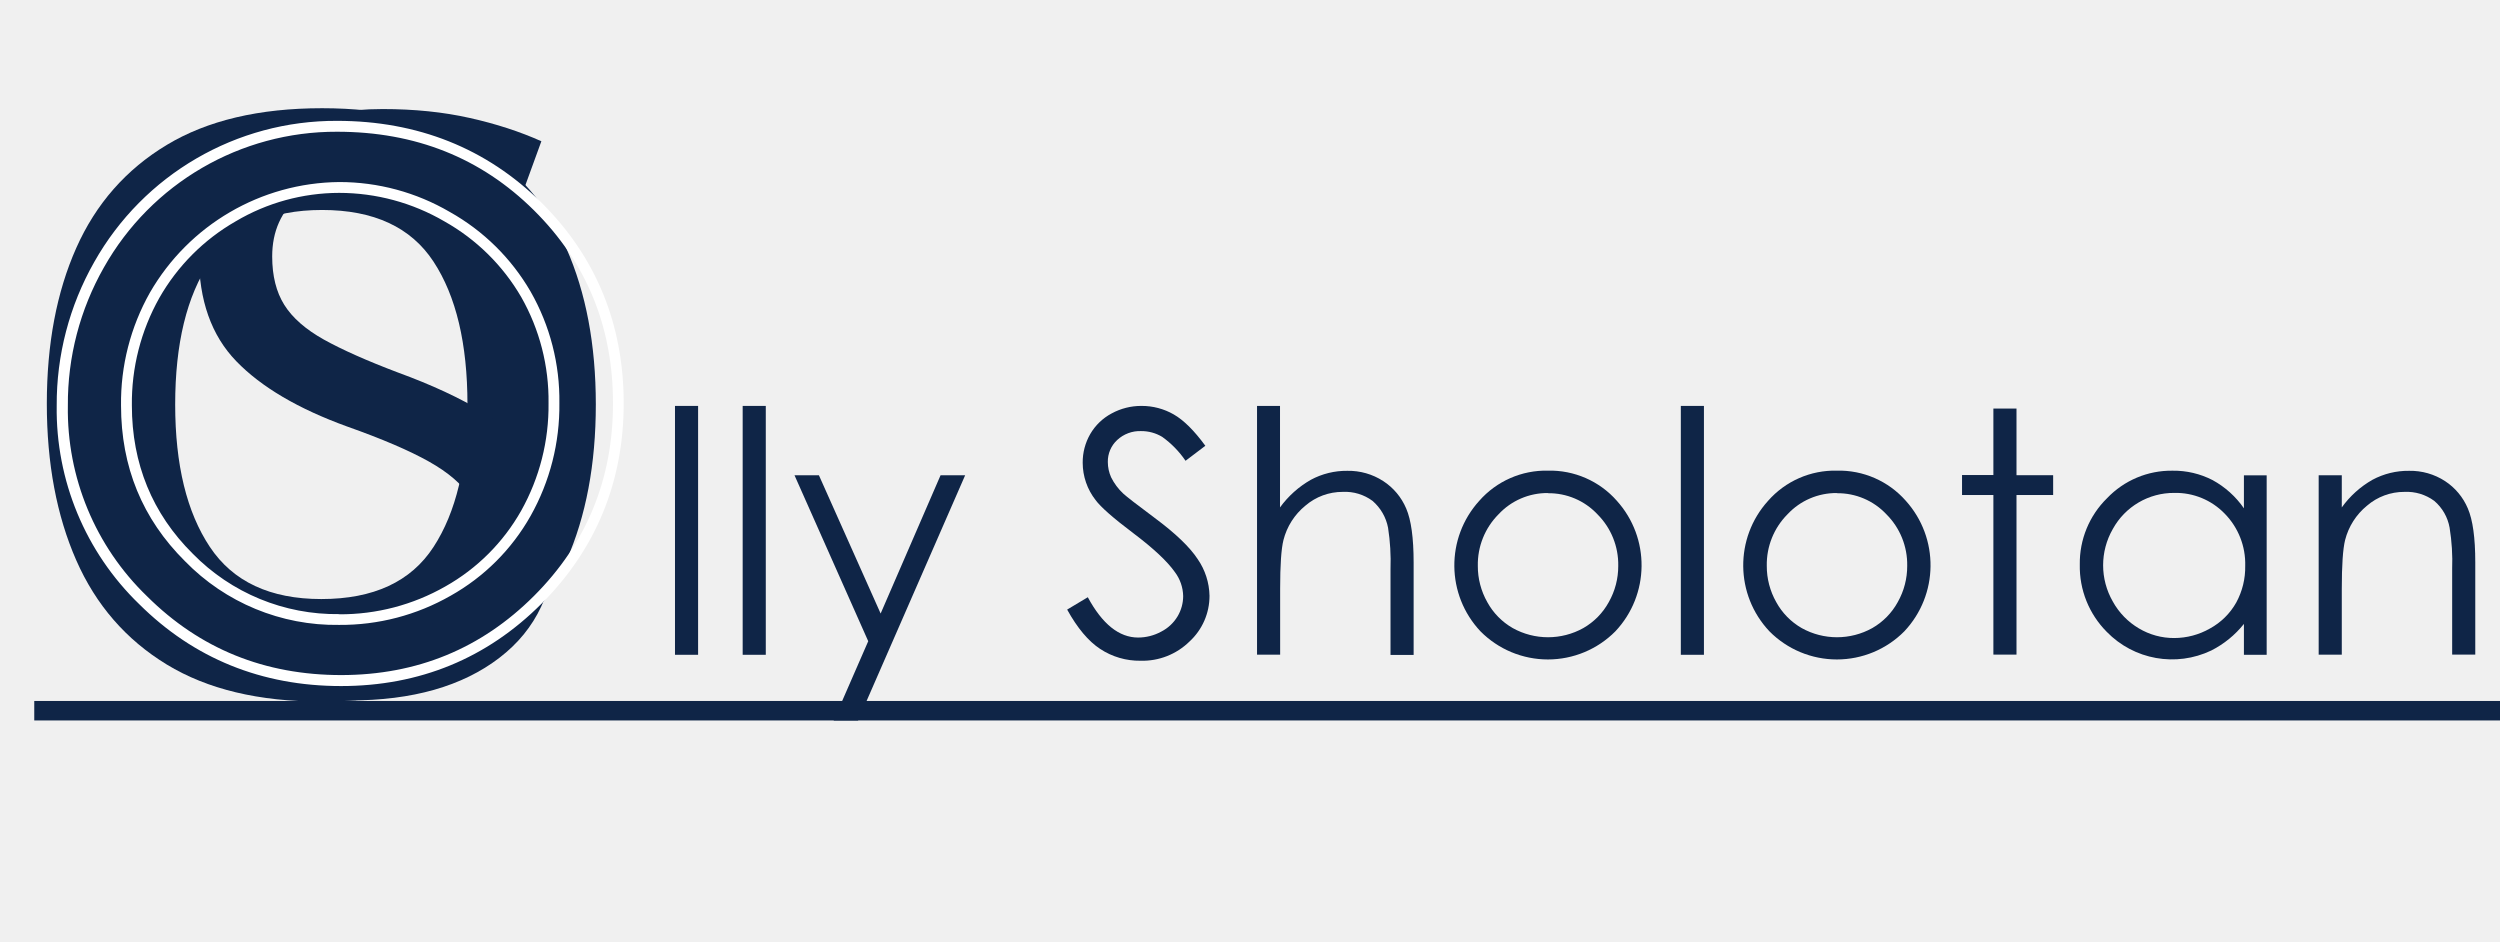
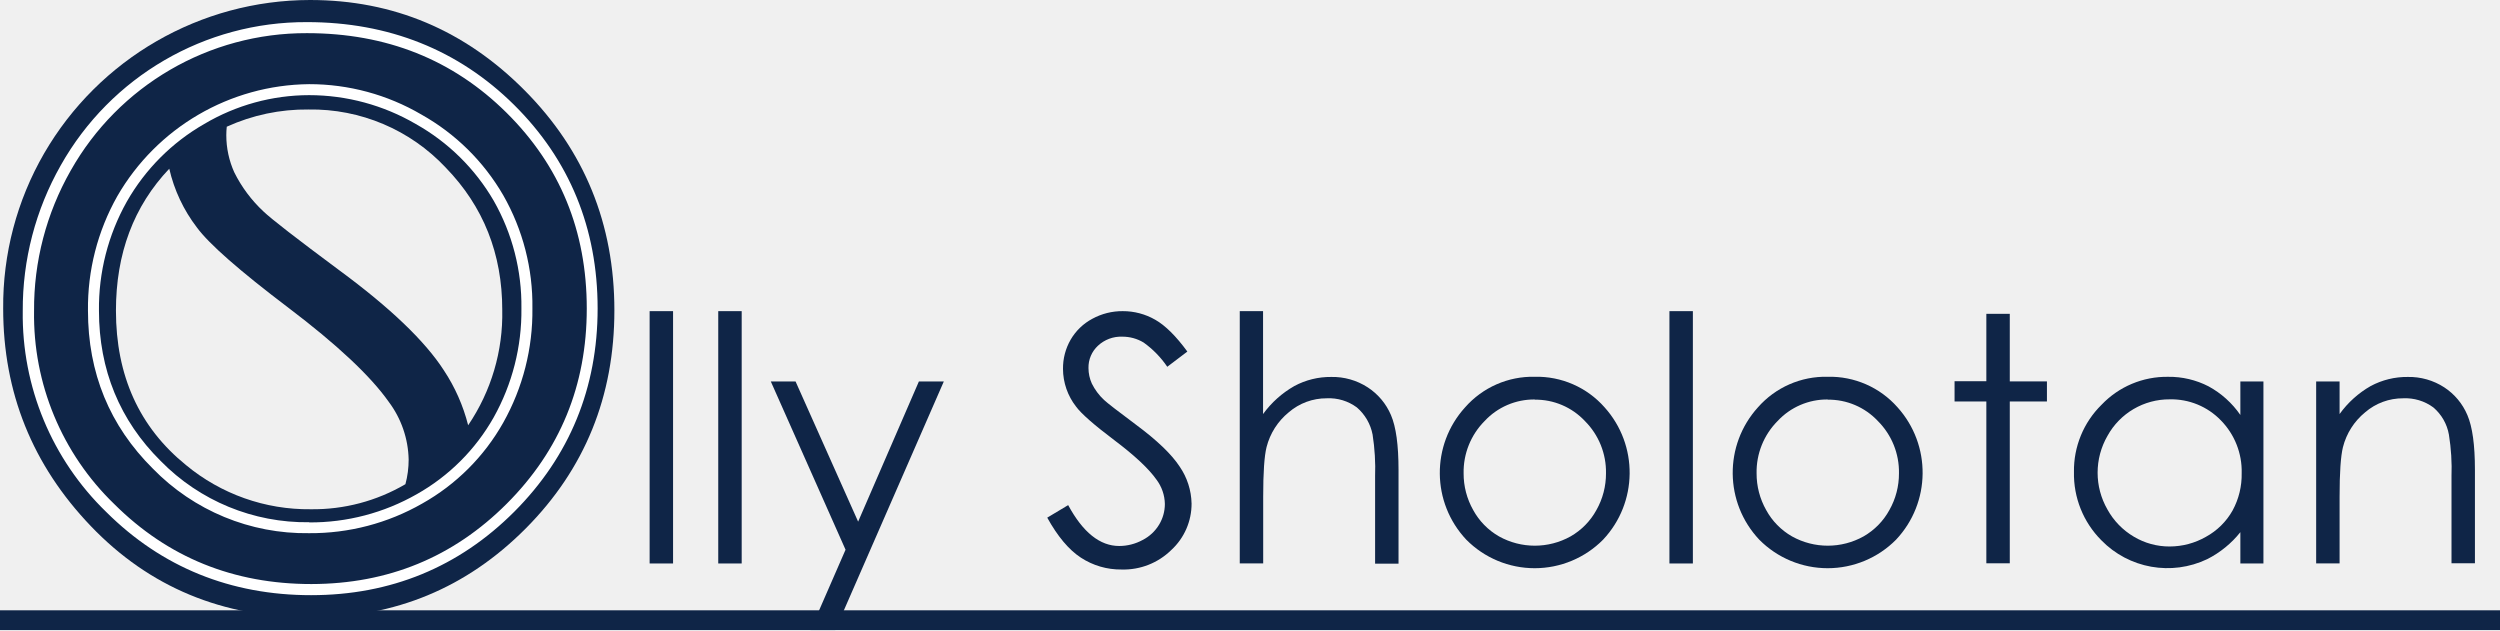
- <svg xmlns="http://www.w3.org/2000/svg" id="Layer_1" data-name="Layer 1" viewBox="0 0 558.12 210.1">
+ <svg xmlns="http://www.w3.org/2000/svg" id="Layer_1" data-name="Layer 1" viewBox="0 0 550.47 138.74">
  <defs>
-     <style>.cls-1,.cls-2,.cls-3{fill:#0f2547;}.cls-2{font-size:180.24px;font-weight:700;}.cls-2,.cls-3{font-family:Century Gothic;}.cls-3{font-size:179.89px;}.cls-4{fill:#fff;}</style>
+     <style>.cls-1{fill:#0f2547;}.cls-2{fill:none;}.cls-3{fill:#fff;}</style>
  </defs>
-   <rect id="_Rectangle_" data-name="&lt;Rectangle&gt;" class="cls-1" x="7.65" y="156.49" width="550.47" height="4.35" />
+   <rect id="_Rectangle_" data-name="&lt;Rectangle&gt;" class="cls-1" y="134.38" width="550.47" height="4.35" />
+   <path class="cls-2" d="M107.4,565.71a42.35,42.35,0,0,0-18,3.79,18.13,18.13,0,0,0-.1,1.89A19.9,19.9,0,0,0,91,579.56a30.11,30.11,0,0,0,6.41,8.61q2.55,2.46,16.69,12.91,16.78,12.38,23,22a39.38,39.38,0,0,1,5.36,12.11A43.62,43.62,0,0,0,150,609.81q0-18.48-12.42-31.29A40.51,40.51,0,0,0,107.4,565.71Z" transform="translate(-39.41 -541.6)" />
+   <path class="cls-2" d="M80.36,644a42.27,42.27,0,0,0,27.49,9.77,40.14,40.14,0,0,0,20.85-5.52,20.76,20.76,0,0,0,.71-5.4A21.91,21.91,0,0,0,125,630.07q-6.06-8.61-22.13-20.73T82.76,591.68a33.57,33.57,0,0,1-6.08-12.93Q65,591.13,64.94,610,64.94,631.46,80.36,644Z" transform="translate(-39.41 -541.6)" />
+   <path class="cls-1" d="M154.92,561.49q-19.77-19.89-47.25-19.89a67.77,67.77,0,0,0-58.56,33.8,67.15,67.15,0,0,0-9,34.15q0,27.72,19.29,47.88t48.44,20.15q27.83,0,47.34-19.63t19.51-48Q174.69,581.38,154.92,561.49ZM76.68,578.75a33.57,33.57,0,0,0,6.08,12.93q4,5.45,20.11,17.65T125,630.07a21.91,21.91,0,0,1,4.39,12.74,20.76,20.76,0,0,1-.71,5.4,40.14,40.14,0,0,1-20.85,5.52A42.27,42.27,0,0,1,80.36,644q-15.42-12.5-15.42-34Q64.94,591.12,76.68,578.75Zm65.81,56.48a39.38,39.38,0,0,0-5.36-12.11q-6.24-9.66-23-22Q100,590.63,97.43,588.17A30.11,30.11,0,0,1,91,579.56a19.9,19.9,0,0,1-1.76-8.17,18.13,18.13,0,0,1,.1-1.89,42.35,42.35,0,0,1,18-3.79,40.51,40.51,0,0,1,30.22,12.8Q150,591.32,150,609.81A43.62,43.62,0,0,1,142.49,635.24Z" transform="translate(-39.41 -541.6)" />
  <g id="_Group_" data-name="&lt;Group&gt;">
-     <text class="cls-2" transform="translate(0 154.83)">O</text>
-     <text class="cls-3" transform="translate(33.61 154.58)">S</text>
    <g id="_Group_2" data-name="&lt;Group&gt;">
-       <g id="_Group_3" data-name="&lt;Group&gt;">
-         <path class="cls-4" d="M107,548.9q26.25,0,43.93,17.51t17.68,43.12q0,25.37-17.64,43t-43,17.67q-25.7,0-43.38-17.59a57.84,57.84,0,0,1-17.68-42.57,61.56,61.56,0,0,1,8.06-30.87A59.5,59.5,0,0,1,107,548.9M107.47,659a49.42,49.42,0,0,0,24.9-6.52,46.71,46.71,0,0,0,17.86-17.84,50.14,50.14,0,0,0,6.41-25.15,48.91,48.91,0,0,0-6.41-24.88,47.89,47.89,0,0,0-18.05-17.8,48.85,48.85,0,0,0-24.7-6.68,49.33,49.33,0,0,0-42.25,24.68A50.05,50.05,0,0,0,58.78,610q0,20.59,14.28,34.78A47.06,47.06,0,0,0,107.47,659M107,546.47A61.92,61.92,0,0,0,52.79,578a64.23,64.23,0,0,0-8.37,32.06,60.43,60.43,0,0,0,18.4,44.29c12.2,12.14,27.37,18.3,45.09,18.3,17.51,0,32.56-6.18,44.74-18.38S171,627,171,609.53c0-17.66-6.19-32.75-18.4-44.84S125,546.47,107,546.47h0Zm0.51,110.12a44.91,44.91,0,0,1-32.71-13.48C65.76,634.16,61.2,623,61.2,610a47.89,47.89,0,0,1,6.13-24,45.89,45.89,0,0,1,17.05-17.1,45.41,45.41,0,0,1,23.09-6.35,46.68,46.68,0,0,1,23.5,6.36,45.72,45.72,0,0,1,17.16,16.91,46.74,46.74,0,0,1,6.09,23.67,48,48,0,0,1-6.1,24,44.53,44.53,0,0,1-16.95,16.93,47.25,47.25,0,0,1-23.7,6.21h0Z" transform="translate(-31.76 -519.49)" />
-       </g>
+       <path class="cls-3" d="M107,548.9q26.25,0,43.93,17.51t17.68,43.12q0,25.37-17.64,43t-43,17.67q-25.7,0-43.38-17.59a57.84,57.84,0,0,1-17.68-42.57,61.56,61.56,0,0,1,8.06-30.87A59.5,59.5,0,0,1,107,548.9M107.47,659a49.42,49.42,0,0,0,24.9-6.52,46.71,46.71,0,0,0,17.86-17.84,50.14,50.14,0,0,0,6.41-25.15,48.91,48.91,0,0,0-6.41-24.88,47.89,47.89,0,0,0-18.05-17.8,48.85,48.85,0,0,0-24.7-6.68,49.33,49.33,0,0,0-42.25,24.68A50.05,50.05,0,0,0,58.78,610q0,20.59,14.28,34.78A47.06,47.06,0,0,0,107.47,659M107,546.47A61.92,61.92,0,0,0,52.79,578a64.23,64.23,0,0,0-8.37,32.06,60.43,60.43,0,0,0,18.4,44.29c12.2,12.14,27.37,18.3,45.09,18.3,17.51,0,32.56-6.18,44.74-18.38S171,627,171,609.53c0-17.66-6.19-32.75-18.4-44.84S125,546.47,107,546.47h0Zm0.51,110.12a44.91,44.91,0,0,1-32.71-13.48C65.76,634.16,61.2,623,61.2,610a47.89,47.89,0,0,1,6.13-24,45.89,45.89,0,0,1,17.05-17.1,45.41,45.41,0,0,1,23.09-6.35,46.68,46.68,0,0,1,23.5,6.36,45.72,45.72,0,0,1,17.16,16.91,46.74,46.74,0,0,1,6.09,23.67,48,48,0,0,1-6.1,24,44.53,44.53,0,0,1-16.95,16.93,47.25,47.25,0,0,1-23.7,6.21h0Z" transform="translate(-39.41 -541.6)" />
    </g>
  </g>
-   <path class="cls-1" d="M182.45,610.11h5.16v55.56h-5.16V610.11Z" transform="translate(-31.76 -519.49)" />
-   <path class="cls-1" d="M197.56,610.11h5.16v55.56h-5.16V610.11Z" transform="translate(-31.76 -519.49)" />
-   <path class="cls-1" d="M209.13,625.59h5.45l13.78,30.87,13.38-30.87h5.49l-23.91,54.75h-5.45l7.72-17.7Z" transform="translate(-31.76 -519.49)" />
-   <path class="cls-1" d="M270,655.58l4.61-2.76q4.86,9,11.24,9A10.77,10.77,0,0,0,291,660.5a9,9,0,0,0,3.65-3.41,8.82,8.82,0,0,0,1.25-4.53,9.19,9.19,0,0,0-1.84-5.34q-2.54-3.61-9.28-8.69t-8.44-7.41a13.54,13.54,0,0,1-2.87-8.29,12.58,12.58,0,0,1,1.69-6.45,12.09,12.09,0,0,1,4.77-4.59,13.75,13.75,0,0,1,6.69-1.68,14.26,14.26,0,0,1,7.17,1.9q3.33,1.9,7.06,7l-4.42,3.35a21.21,21.21,0,0,0-5.21-5.34,9,9,0,0,0-4.7-1.29,7.44,7.44,0,0,0-5.36,2,6.51,6.51,0,0,0-2.08,4.9,8.34,8.34,0,0,0,.74,3.43,12.62,12.62,0,0,0,2.69,3.61q1.07,1,7,5.42,7,5.19,9.65,9.25a14.9,14.9,0,0,1,2.62,8.14,13.82,13.82,0,0,1-4.48,10.24A15,15,0,0,1,286.38,667a16,16,0,0,1-9-2.63Q273.42,661.77,270,655.58Z" transform="translate(-31.76 -519.49)" />
-   <path class="cls-1" d="M312.36,610.11h5.16v22.66a21.9,21.9,0,0,1,6.89-6.17,16.76,16.76,0,0,1,8.14-2,14.22,14.22,0,0,1,8,2.28,13.64,13.64,0,0,1,5.14,6.13q1.66,3.85,1.66,12.07v20.63h-5.16V646.55a48.83,48.83,0,0,0-.55-9.25,10.48,10.48,0,0,0-3.48-6,10.3,10.3,0,0,0-6.61-2,12.72,12.72,0,0,0-8.38,3.09,14.49,14.49,0,0,0-4.88,7.66q-0.74,2.95-.74,10.9v14.7h-5.16V610.11Z" transform="translate(-31.76 -519.49)" />
-   <path class="cls-1" d="M377.35,624.56a19.86,19.86,0,0,1,15.35,6.71,21.52,21.52,0,0,1-.31,29.16,21.19,21.19,0,0,1-30.12,0A21.47,21.47,0,0,1,362,631.3,19.84,19.84,0,0,1,377.35,624.56Zm0,5a14.88,14.88,0,0,0-11.05,4.75,15.89,15.89,0,0,0-4.62,11.5,16.29,16.29,0,0,0,2.11,8.1,14.92,14.92,0,0,0,5.69,5.8,16.19,16.19,0,0,0,15.75,0,14.93,14.93,0,0,0,5.69-5.8,16.29,16.29,0,0,0,2.11-8.1,15.86,15.86,0,0,0-4.64-11.5A14.9,14.9,0,0,0,377.33,629.6Z" transform="translate(-31.76 -519.49)" />
-   <path class="cls-1" d="M407,610.11h5.16v55.56H407V610.11Z" transform="translate(-31.76 -519.49)" />
-   <path class="cls-1" d="M441.86,624.56a19.86,19.86,0,0,1,15.35,6.71,21.52,21.52,0,0,1-.31,29.16,21.19,21.19,0,0,1-30.12,0,21.47,21.47,0,0,1-.31-29.12A19.84,19.84,0,0,1,441.86,624.56Zm0,5a14.88,14.88,0,0,0-11.05,4.75,15.89,15.89,0,0,0-4.62,11.5,16.29,16.29,0,0,0,2.11,8.1,14.92,14.92,0,0,0,5.69,5.8,16.19,16.19,0,0,0,15.75,0,14.93,14.93,0,0,0,5.69-5.8,16.29,16.29,0,0,0,2.11-8.1,15.86,15.86,0,0,0-4.64-11.5A14.9,14.9,0,0,0,441.84,629.6Z" transform="translate(-31.76 -519.49)" />
-   <path class="cls-1" d="M476.78,610.7h5.16v14.88h8.18V630h-8.18v35.63h-5.16V630h-7v-4.46h7V610.7Z" transform="translate(-31.76 -519.49)" />
-   <path class="cls-1" d="M537.79,625.59v40.08h-5.08v-6.89a22.1,22.1,0,0,1-7.28,5.93,20.33,20.33,0,0,1-23.36-4.18,20.69,20.69,0,0,1-6-15,20.32,20.32,0,0,1,6.08-14.81,19.82,19.82,0,0,1,14.63-6.15,18.92,18.92,0,0,1,8.93,2.1,20.33,20.33,0,0,1,7,6.3v-7.37h5.08Zm-20.61,3.94a15.55,15.55,0,0,0-13.74,8.06,16.24,16.24,0,0,0,0,16.19,15.8,15.8,0,0,0,5.83,6,15.24,15.24,0,0,0,7.86,2.15,16.1,16.1,0,0,0,8-2.13A14.93,14.93,0,0,0,531,654a16.49,16.49,0,0,0,2-8.21,16,16,0,0,0-4.58-11.63A15.18,15.18,0,0,0,517.18,629.53Z" transform="translate(-31.76 -519.49)" />
-   <path class="cls-1" d="M549.4,625.59h5.16v7.18a21.55,21.55,0,0,1,6.85-6.17,16.84,16.84,0,0,1,8.18-2,14.22,14.22,0,0,1,8,2.28A13.61,13.61,0,0,1,582.7,633q1.66,3.87,1.66,12v20.63H579.2V646.55a47.19,47.19,0,0,0-.57-9.25,10.16,10.16,0,0,0-3.44-6,10.38,10.38,0,0,0-6.63-2,12.72,12.72,0,0,0-8.38,3.09,14.49,14.49,0,0,0-4.88,7.66q-0.74,3-.74,10.9v14.7H549.4V625.59Z" transform="translate(-31.76 -519.49)" />
+   <path class="cls-1" d="M182.45,610.11h5.16v55.56h-5.16V610.11Z" transform="translate(-39.41 -541.6)" />
+   <path class="cls-1" d="M197.56,610.11h5.16v55.56h-5.16V610.11Z" transform="translate(-39.41 -541.6)" />
+   <path class="cls-1" d="M209.13,625.59h5.45l13.78,30.87,13.38-30.87h5.49l-23.91,54.75h-5.45l7.72-17.7Z" transform="translate(-39.41 -541.6)" />
+   <path class="cls-1" d="M270,655.58l4.61-2.76q4.86,9,11.24,9A10.77,10.77,0,0,0,291,660.5a9,9,0,0,0,3.65-3.41,8.82,8.82,0,0,0,1.25-4.53,9.19,9.19,0,0,0-1.84-5.34q-2.54-3.61-9.28-8.69t-8.44-7.41a13.54,13.54,0,0,1-2.87-8.29,12.58,12.58,0,0,1,1.69-6.45,12.09,12.09,0,0,1,4.77-4.59,13.75,13.75,0,0,1,6.69-1.68,14.26,14.26,0,0,1,7.17,1.9q3.33,1.9,7.06,7l-4.42,3.35a21.21,21.21,0,0,0-5.21-5.34,9,9,0,0,0-4.7-1.29,7.44,7.44,0,0,0-5.36,2,6.51,6.51,0,0,0-2.08,4.9,8.34,8.34,0,0,0,.74,3.43,12.62,12.62,0,0,0,2.69,3.61q1.07,1,7,5.42,7,5.19,9.65,9.25a14.9,14.9,0,0,1,2.62,8.14,13.82,13.82,0,0,1-4.48,10.24A15,15,0,0,1,286.38,667a16,16,0,0,1-9-2.63Q273.42,661.77,270,655.58Z" transform="translate(-39.41 -541.6)" />
+   <path class="cls-1" d="M312.36,610.11h5.16v22.66a21.9,21.9,0,0,1,6.89-6.17,16.76,16.76,0,0,1,8.14-2,14.22,14.22,0,0,1,8,2.28,13.64,13.64,0,0,1,5.14,6.13q1.66,3.85,1.66,12.07v20.63h-5.16V646.55a48.83,48.83,0,0,0-.55-9.25,10.48,10.48,0,0,0-3.48-6,10.3,10.3,0,0,0-6.61-2,12.72,12.72,0,0,0-8.38,3.09,14.49,14.49,0,0,0-4.88,7.66q-0.74,2.95-.74,10.9v14.7h-5.16V610.11Z" transform="translate(-39.41 -541.6)" />
+   <path class="cls-1" d="M377.35,624.56a19.86,19.86,0,0,1,15.35,6.71,21.52,21.52,0,0,1-.31,29.16,21.19,21.19,0,0,1-30.12,0A21.47,21.47,0,0,1,362,631.3,19.84,19.84,0,0,1,377.35,624.56Zm0,5a14.88,14.88,0,0,0-11.05,4.75,15.89,15.89,0,0,0-4.62,11.5,16.29,16.29,0,0,0,2.11,8.1,14.92,14.92,0,0,0,5.69,5.8,16.19,16.19,0,0,0,15.75,0,14.93,14.93,0,0,0,5.69-5.8,16.29,16.29,0,0,0,2.11-8.1,15.86,15.86,0,0,0-4.64-11.5A14.9,14.9,0,0,0,377.33,629.6Z" transform="translate(-39.41 -541.6)" />
+   <path class="cls-1" d="M407,610.11h5.16v55.56H407V610.11Z" transform="translate(-39.41 -541.6)" />
+   <path class="cls-1" d="M441.86,624.56a19.86,19.86,0,0,1,15.35,6.71,21.52,21.52,0,0,1-.31,29.16,21.19,21.19,0,0,1-30.12,0,21.47,21.47,0,0,1-.31-29.12A19.84,19.84,0,0,1,441.86,624.56Zm0,5a14.88,14.88,0,0,0-11.05,4.75,15.89,15.89,0,0,0-4.62,11.5,16.29,16.29,0,0,0,2.11,8.1,14.92,14.92,0,0,0,5.69,5.8,16.19,16.19,0,0,0,15.75,0,14.93,14.93,0,0,0,5.69-5.8,16.29,16.29,0,0,0,2.11-8.1,15.86,15.86,0,0,0-4.64-11.5A14.9,14.9,0,0,0,441.84,629.6Z" transform="translate(-39.41 -541.6)" />
+   <path class="cls-1" d="M476.78,610.7h5.16v14.88h8.18V630h-8.18v35.63h-5.16V630h-7v-4.46h7V610.7Z" transform="translate(-39.41 -541.6)" />
+   <path class="cls-1" d="M537.79,625.59v40.08h-5.08v-6.89a22.1,22.1,0,0,1-7.28,5.93,20.33,20.33,0,0,1-23.36-4.18,20.69,20.69,0,0,1-6-15,20.32,20.32,0,0,1,6.08-14.81,19.82,19.82,0,0,1,14.63-6.15,18.92,18.92,0,0,1,8.93,2.1,20.33,20.33,0,0,1,7,6.3v-7.37h5.08Zm-20.61,3.94a15.55,15.55,0,0,0-13.74,8.06,16.24,16.24,0,0,0,0,16.19,15.8,15.8,0,0,0,5.83,6,15.24,15.24,0,0,0,7.86,2.15,16.1,16.1,0,0,0,8-2.13A14.93,14.93,0,0,0,531,654a16.49,16.49,0,0,0,2-8.21,16,16,0,0,0-4.58-11.63A15.18,15.18,0,0,0,517.18,629.53Z" transform="translate(-39.41 -541.6)" />
+   <path class="cls-1" d="M549.4,625.59h5.16v7.18a21.55,21.55,0,0,1,6.85-6.17,16.84,16.84,0,0,1,8.18-2,14.22,14.22,0,0,1,8,2.28A13.61,13.61,0,0,1,582.7,633q1.66,3.87,1.66,12v20.63H579.2V646.55a47.19,47.19,0,0,0-.57-9.25,10.16,10.16,0,0,0-3.44-6,10.38,10.38,0,0,0-6.63-2,12.72,12.72,0,0,0-8.38,3.09,14.49,14.49,0,0,0-4.88,7.66q-0.74,3-.74,10.9v14.7H549.4V625.59Z" transform="translate(-39.41 -541.6)" />
</svg>
